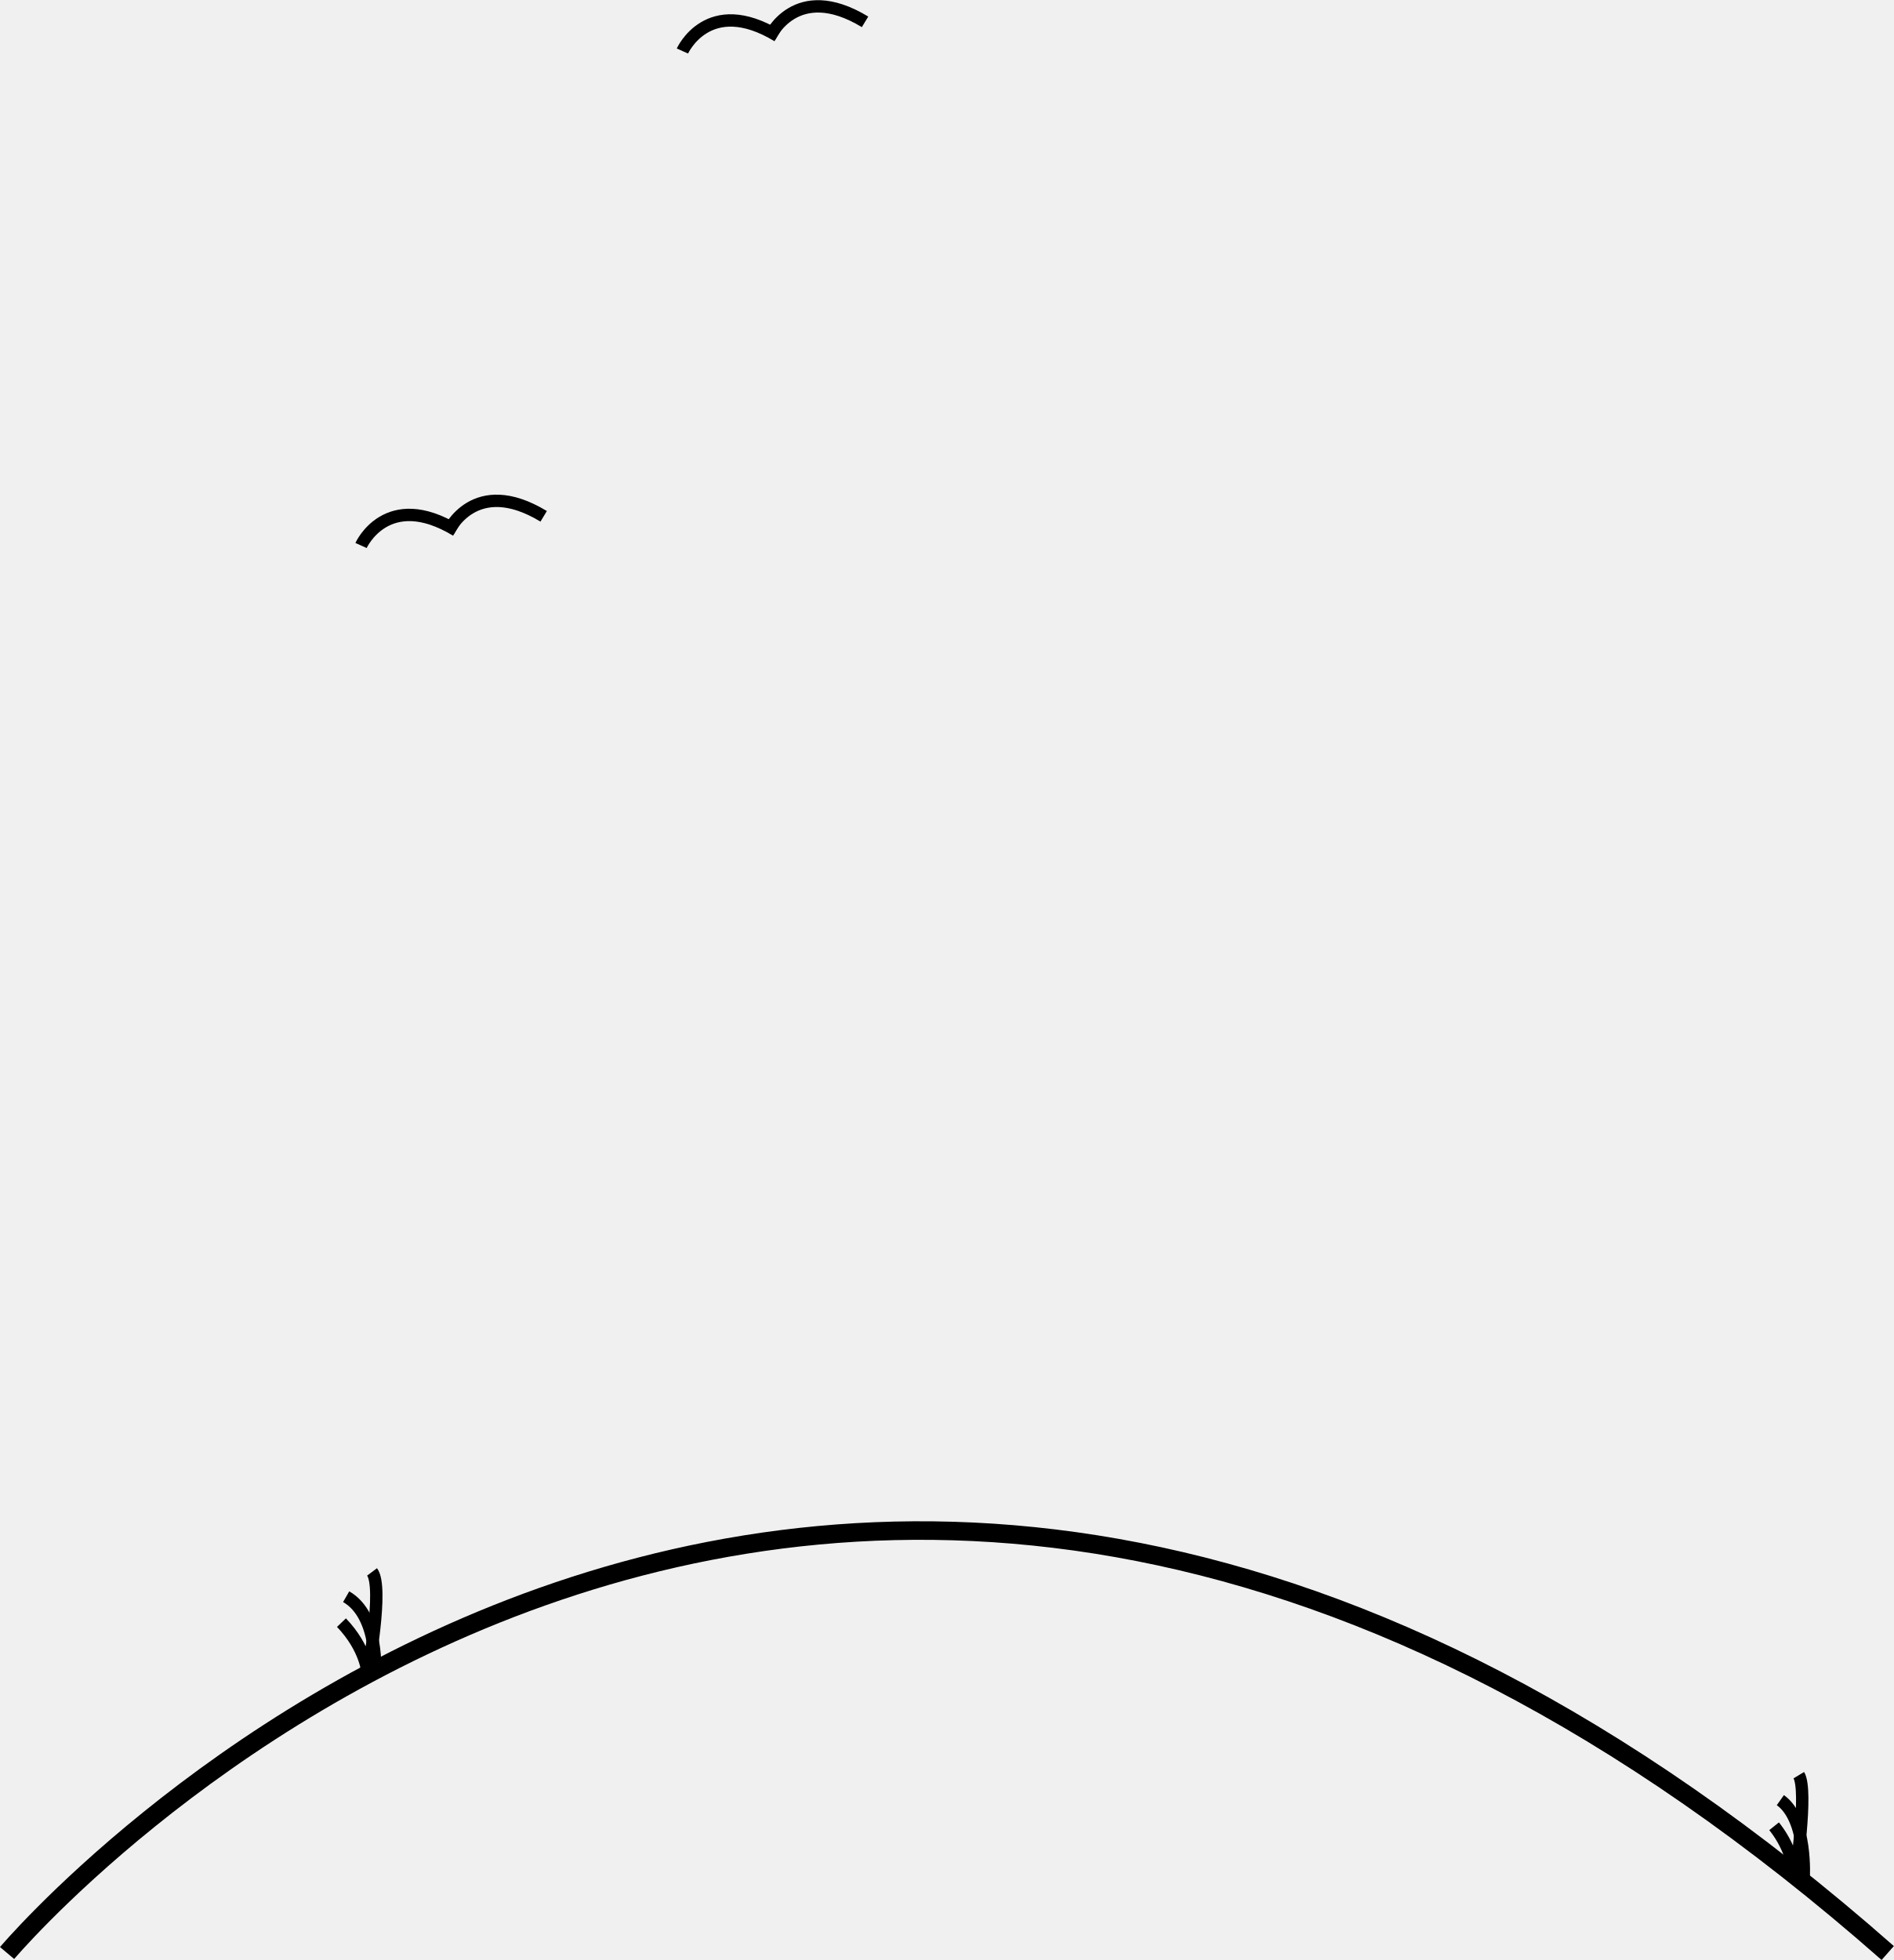
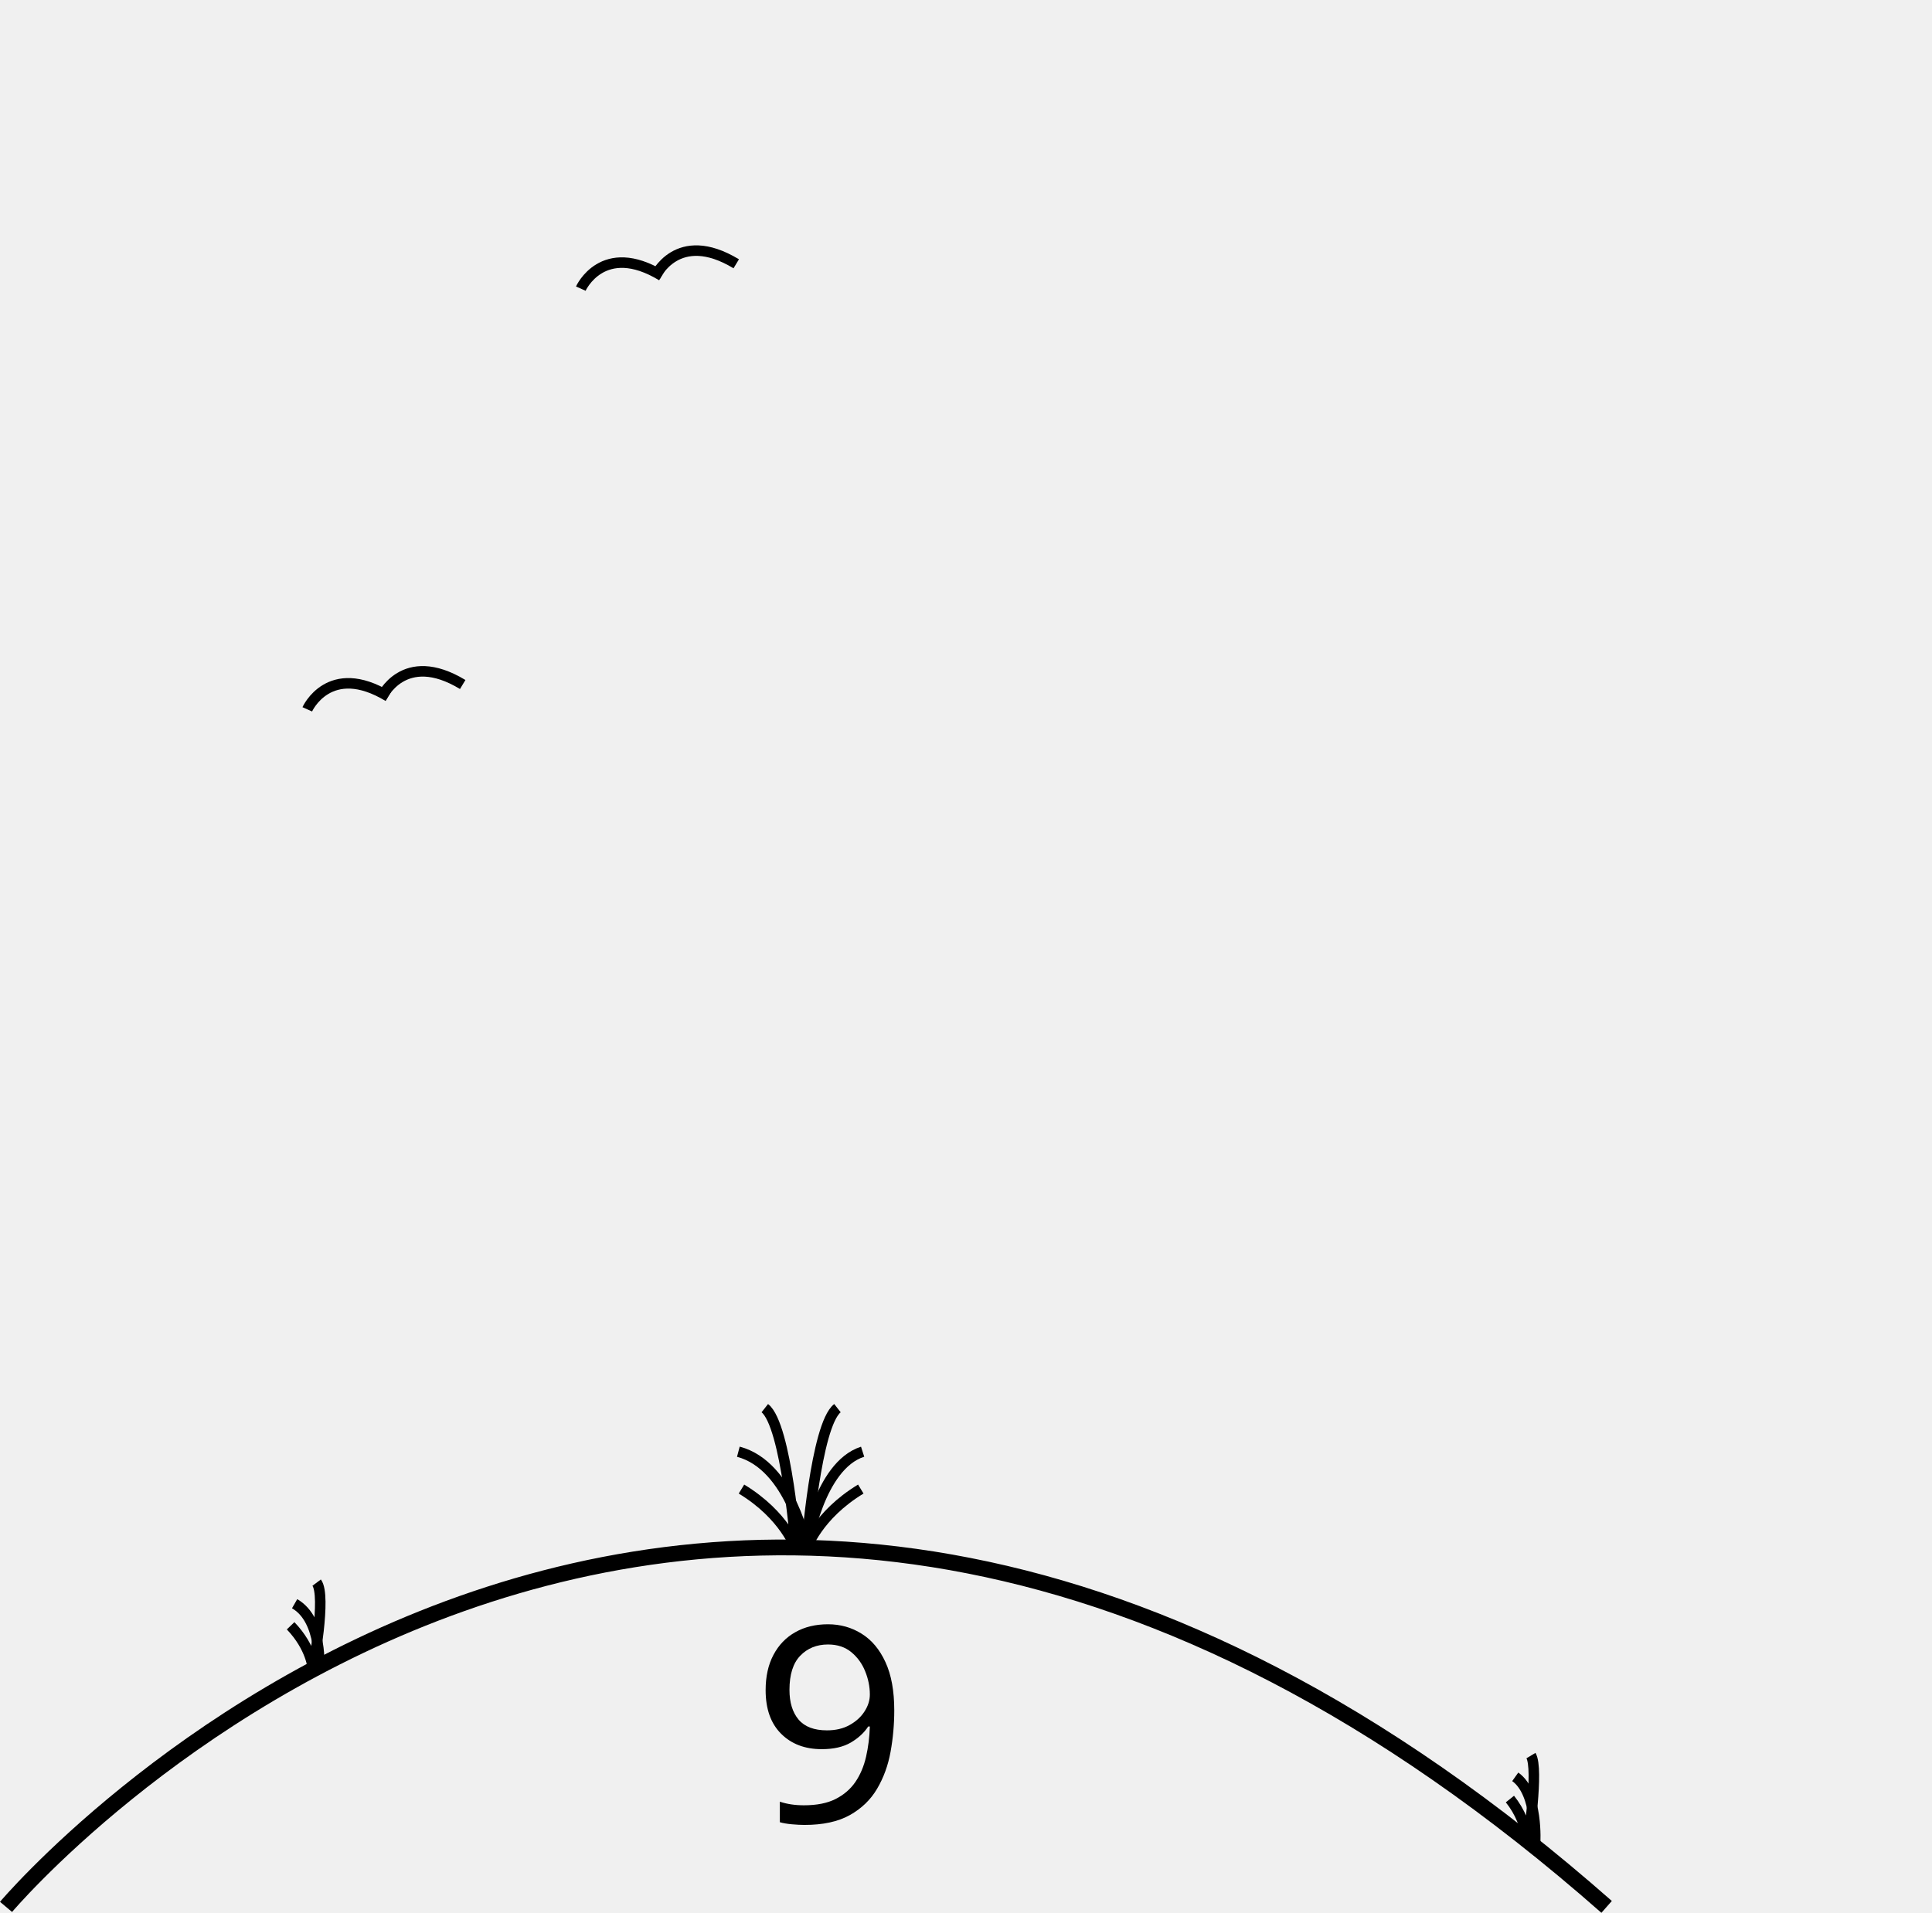
- <svg xmlns="http://www.w3.org/2000/svg" width="306.423" height="317.102" viewBox="0 0 306.423 317.102">
-   <g transform="translate(-1274.035 -374.627)">
-     <g transform="translate(1231 -164)">
-       <g transform="translate(83 31)">
-         <path d="M473.2,513.6s4.15-9.257,15.413-2.44" transform="translate(-402.75 2.28)" fill="none" stroke="#000" stroke-width="2" />
-         <path d="M473.2,513.6s4.15-9.257,15.413-2.44" transform="translate(-388.613 0)" fill="none" stroke="#000" stroke-width="2" />
+ <svg xmlns="http://www.w3.org/2000/svg" width="367.288" height="363.726" viewBox="0 0 367.288 363.726">
+   <g transform="translate(-1420.035 -618)">
+     <line x1="20.784" y1="67.029" transform="translate(1731.645 774.599)" fill="none" stroke="#000" stroke-width="2" opacity="0" />
+     <line y1="67.029" x2="12.99" transform="translate(1718.655 774.599)" fill="none" stroke="#000" stroke-width="2" opacity="0" />
+     <line x1="15.069" y1="56.637" transform="translate(1731.645 720.521)" fill="none" stroke="#000" stroke-width="2" opacity="0" />
+     <line y1="57.217" x2="11.09" transform="translate(1720.41 720.5)" fill="none" stroke="#000" stroke-width="2" opacity="0" />
+     <line y2="69.108" transform="translate(1731.645 707.492)" fill="none" stroke="#000" stroke-width="2" opacity="0" />
+     <g transform="translate(1307 103)" opacity="0">
+       <g transform="matrix(0.695, 0.719, -0.719, 0.695, 445.294, 547.506)" fill="#fff" stroke="#000" stroke-width="2">
+         <ellipse cx="25.201" cy="28.319" rx="25.201" ry="28.319" stroke="none" />
+         <ellipse cx="25.201" cy="28.319" rx="24.201" ry="27.319" fill="none" />
      </g>
-       <g transform="translate(31 111)">
-         <path d="M473.2,513.6s4.15-9.257,15.413-2.44" transform="translate(-402.75 2.28)" fill="none" stroke="#000" stroke-width="2" />
-         <path d="M473.2,513.6s4.15-9.257,15.413-2.44" transform="translate(-388.613 0)" fill="none" stroke="#000" stroke-width="2" />
+       <g transform="translate(436.512 568.389) rotate(42)">
+         <line x2="8.833" y2="8.314" fill="none" stroke="#000" stroke-width="2" />
+         <line x1="8.833" y2="8.314" fill="none" stroke="#000" stroke-width="2" />
      </g>
+       <g transform="translate(453.659 576.183) rotate(42)">
+         <line x2="8.833" y2="8.314" fill="none" stroke="#000" stroke-width="2" />
+         <line x1="8.833" y2="8.314" fill="none" stroke="#000" stroke-width="2" />
+       </g>
+       <line x2="17.086" y2="11.913" transform="translate(425.5 592.5)" fill="none" stroke="#000" stroke-width="2" />
    </g>
-     <g transform="translate(1231 -164)">
-       <path d="M526.182,876.6s129.623-153.79,304.285,0" transform="translate(-482 -22)" fill="none" stroke="#000" stroke-width="3" />
-       <path d="M7.735,10.9S6.021,1.594,0,0" transform="matrix(0.966, 0.259, -0.259, 0.966, 99.044, 796.95)" fill="none" stroke="#000" stroke-width="2" />
-       <path d="M0,9.209C4.958,12.219,6.2,16,6.2,16S5.136,1.948,2.656,0" transform="matrix(0.966, 0.259, -0.259, 0.966, 100.669, 792.252)" fill="none" stroke="#000" stroke-width="2" />
-       <path d="M9.9,0s-3.047,9.012.38,13.159" transform="matrix(-0.966, 0.259, -0.259, -0.966, 344.433, 839.914)" fill="none" stroke="#000" stroke-width="2" />
-       <path d="M4.178,8.827A16.01,16.01,0,0,1,3.006,0s-5.648,12.924-4.83,15.773" transform="matrix(-0.966, 0.259, -0.259, -0.966, 336.404, 841.536)" fill="none" stroke="#000" stroke-width="2" />
+     <path d="M793.466,493.5s-2.533,38.5,0,62.5" transform="translate(932 126)" fill="none" stroke="#000" stroke-width="3" opacity="0" />
+     <g opacity="0">
+       <line y1="52" x2="54" transform="translate(1573.5 619.5)" fill="none" stroke="#000" stroke-width="3" />
+       <line x2="152" transform="translate(1573.5 619.5)" fill="none" stroke="#000" stroke-width="3" />
    </g>
+     <line y1="293" transform="translate(1573.5 619.5)" fill="none" stroke="#000" stroke-width="3" opacity="0" />
+     <path d="M526.182,876.6s129.623-153.79,304.285,0" transform="translate(895 104)" fill="none" stroke="#000" stroke-width="3" />
+     <path d="M7.735,10.9S6.021,1.594,0,0" transform="translate(1476.044 922.95) rotate(15.009)" fill="none" stroke="#000" stroke-width="2" />
+     <path d="M0,9.209C4.958,12.219,6.2,16,6.2,16S5.136,1.948,2.656,0" transform="translate(1477.669 918.252) rotate(15.009)" fill="none" stroke="#000" stroke-width="2" />
+     <path d="M9.9,0s-3.047,9.012.38,13.159" transform="translate(1721.433 965.914) rotate(164.991)" fill="none" stroke="#000" stroke-width="2" />
+     <path d="M4.178,8.827A16.01,16.01,0,0,1,3.006,0s-5.648,12.924-4.83,15.773" transform="translate(1713.404 967.536) rotate(164.991)" fill="none" stroke="#000" stroke-width="2" />
+     <path d="M641.324,786.252s-2.863-15.542-12.922-18.205" transform="translate(932 126)" fill="none" stroke="#000" stroke-width="2" />
+     <path d="M628.994,775.148c8.284,5.03,10.355,11.352,10.355,11.352s-1.775-23.482-5.917-26.737" transform="translate(932 126)" fill="none" stroke="#000" stroke-width="2" />
+     <path d="M628.4,786.252s2.372-15.542,10.705-18.205" transform="translate(944.922 126)" fill="none" stroke="#000" stroke-width="2" />
+     <path d="M639.349,775.148c-8.284,5.03-10.355,11.352-10.355,11.352s1.775-23.482,5.917-26.737" transform="translate(944.33 126)" fill="none" stroke="#000" stroke-width="2" />
+     <g transform="translate(1460 157)">
+       <path d="M473.2,513.6s4.15-9.257,15.413-2.44" transform="translate(-402.75 2.28)" fill="none" stroke="#000" stroke-width="2" />
+       <path d="M473.2,513.6s4.15-9.257,15.413-2.44" transform="translate(-388.613)" fill="none" stroke="#000" stroke-width="2" />
+     </g>
+     <g transform="translate(1408 237)">
+       <path d="M473.2,513.6s4.15-9.257,15.413-2.44" transform="translate(-402.75 2.28)" fill="none" stroke="#000" stroke-width="2" />
+       <path d="M473.2,513.6s4.15-9.257,15.413-2.44" transform="translate(-388.613)" fill="none" stroke="#000" stroke-width="2" />
+     </g>
+     <text transform="translate(1562.994 964.5)" font-size="52" font-family="Chiller-Regular, Chiller" letter-spacing="0.07em">
+       <tspan x="0" y="0">9</tspan>
+     </text>
  </g>
</svg>
